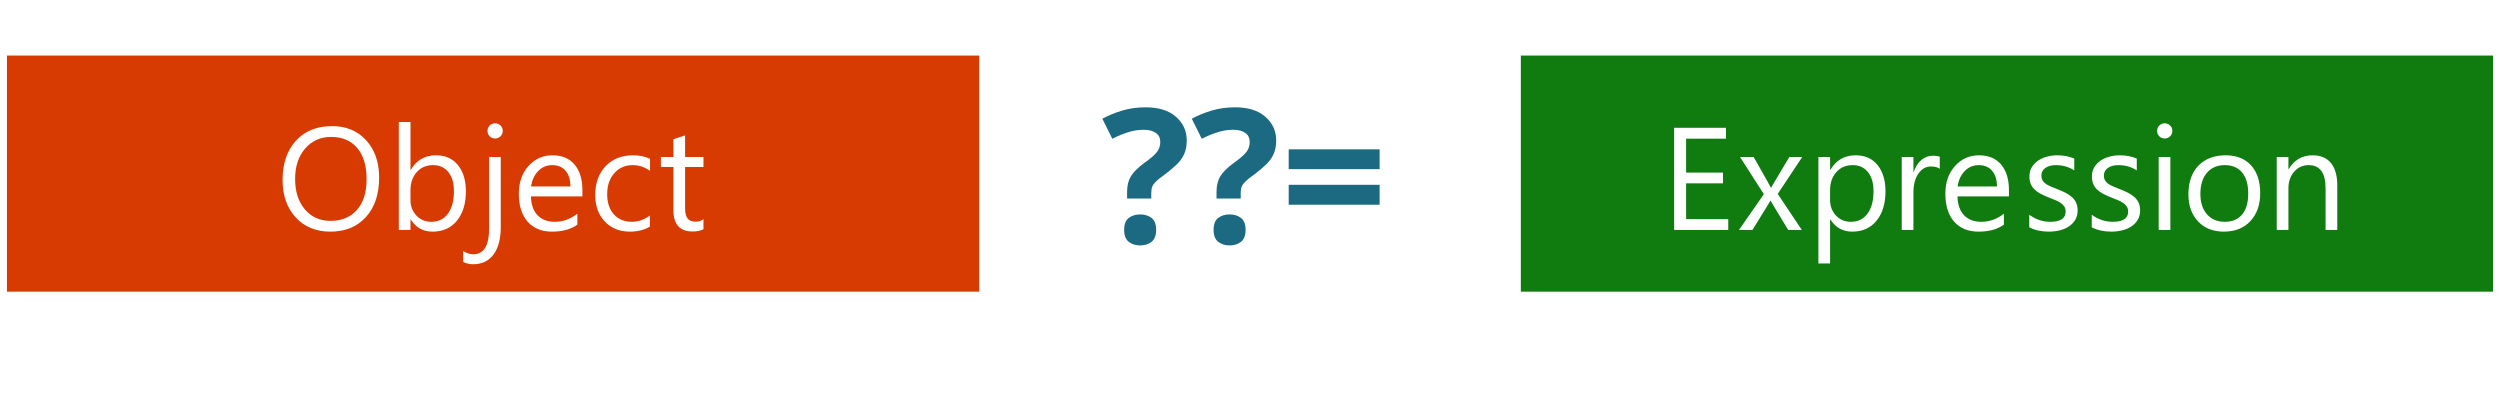
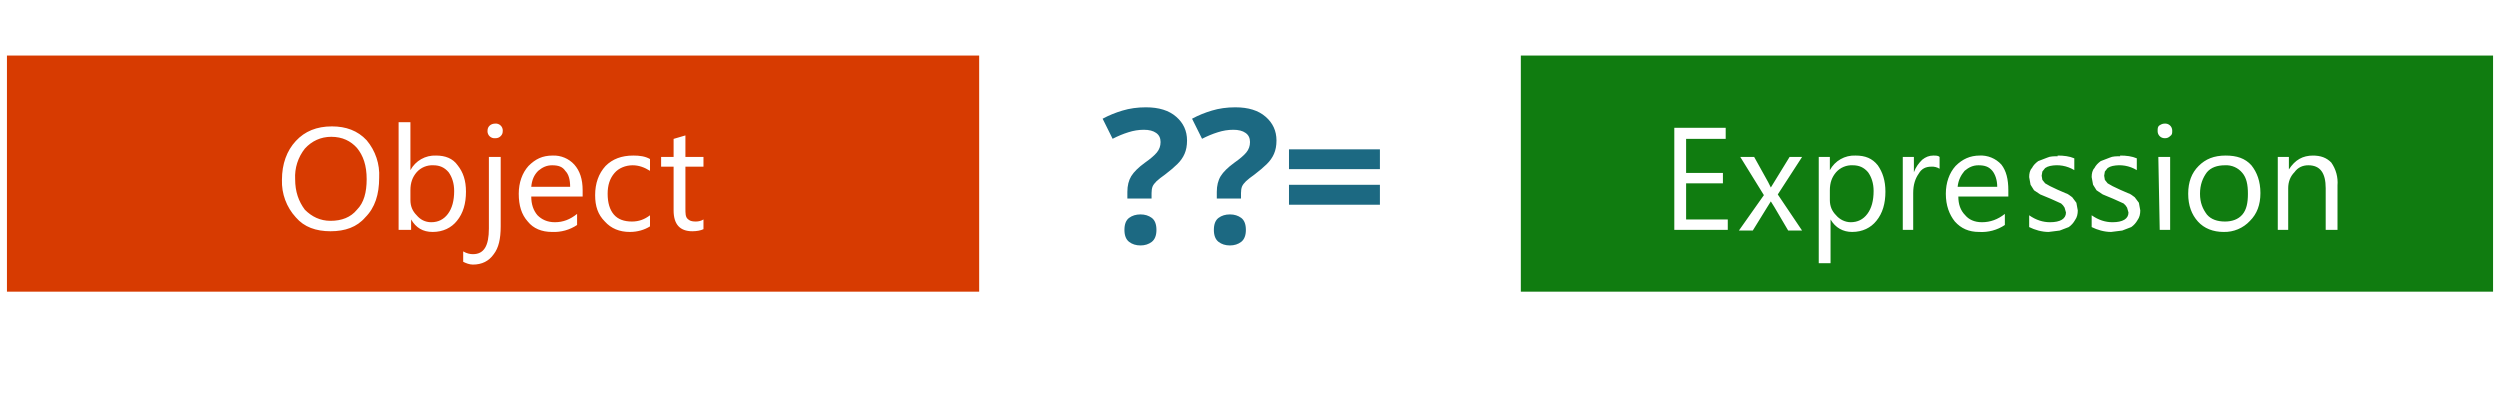
- <svg xmlns="http://www.w3.org/2000/svg" width="360" height="58" overflow="hidden">
+ <svg xmlns="http://www.w3.org/2000/svg" overflow="hidden" viewBox="0 0 360 58">
+   <defs />
  <defs>
-     <clipPath id="clip0">
-       <path d="M463 454 823 454 823 512 463 512Z" fill-rule="evenodd" clip-rule="evenodd" />
+     <linearGradient id="b" x1="533.7" x2="533.7" y1="466.1" y2="491.7" gradientUnits="userSpaceOnUse" spreadMethod="reflect">
+       <stop offset="0" stop-color="#FFF" />
+       <stop offset="1" stop-color="#FFF" />
+     </linearGradient>
+     <linearGradient id="c" x1="751.8" x2="751.8" y1="466.1" y2="491.7" gradientUnits="userSpaceOnUse" spreadMethod="reflect">
+       <stop offset="0" stop-color="#FFF" />
+       <stop offset="1" stop-color="#FFF" />
+     </linearGradient>
+     <clipPath id="a">
+       <path fill-rule="evenodd" d="M463 454h360v58H463z" clip-rule="evenodd" />
    </clipPath>
-     <linearGradient x1="533.727" y1="466.109" x2="533.727" y2="491.709" gradientUnits="userSpaceOnUse" spreadMethod="reflect" id="fill1">
-       <stop offset="0" stop-color="#FFFFFF" />
-       <stop offset="1" stop-color="#FFFFFF" />
-     </linearGradient>
-     <linearGradient x1="751.758" y1="466.109" x2="751.758" y2="491.709" gradientUnits="userSpaceOnUse" spreadMethod="reflect" id="fill2">
-       <stop offset="0" stop-color="#FFFFFF" />
-       <stop offset="1" stop-color="#FFFFFF" />
-     </linearGradient>
  </defs>
-   <g clip-path="url(#clip0)" transform="translate(-463 -454)">
-     <rect x="464" y="462" width="140" height="34" fill="#D73B01" />
-     <path d="M542.52 477.778C541.727 477.778 541.054 478.062 540.5 478.629 539.946 479.197 539.605 479.938 539.475 480.854L545.145 480.854C545.138 479.884 544.904 479.128 544.443 478.588 543.981 478.048 543.34 477.778 542.52 477.778ZM525.361 477.778C524.383 477.778 523.597 478.118 523.003 478.798 522.408 479.479 522.11 480.331 522.11 481.357L522.11 482.823C522.11 483.691 522.392 484.428 522.956 485.033 523.52 485.638 524.236 485.94 525.105 485.94 526.123 485.94 526.921 485.551 527.499 484.771 528.076 483.992 528.365 482.909 528.365 481.521 528.365 480.352 528.095 479.436 527.555 478.773 527.015 478.11 526.284 477.778 525.361 477.778ZM533.429 476.609 535.11 476.609 535.11 486.668C535.11 488.391 534.763 489.719 534.07 490.652 533.376 491.585 532.383 492.052 531.091 492.052 530.612 492.052 530.148 491.942 529.696 491.723L529.696 490.155C530.202 490.462 530.681 490.616 531.132 490.616 532.663 490.616 533.429 489.392 533.429 486.945ZM554.166 476.363C555.089 476.363 555.902 476.534 556.607 476.876L556.607 478.599C555.827 478.052 554.993 477.778 554.105 477.778 553.031 477.778 552.151 478.163 551.464 478.932 550.777 479.701 550.434 480.711 550.434 481.962 550.434 483.192 550.757 484.163 551.403 484.874 552.049 485.585 552.915 485.94 554.002 485.94 554.918 485.94 555.779 485.636 556.586 485.028L556.586 486.627C555.779 487.113 554.822 487.355 553.715 487.355 552.218 487.355 551.01 486.868 550.09 485.894 549.171 484.92 548.711 483.657 548.711 482.105 548.711 480.376 549.207 478.986 550.198 477.937 551.189 476.888 552.512 476.363 554.166 476.363ZM542.551 476.363C543.925 476.363 544.988 476.807 545.74 477.696 546.492 478.585 546.868 479.819 546.868 481.398L546.868 482.28 539.454 482.28C539.482 483.449 539.796 484.351 540.398 484.987 540.999 485.622 541.826 485.94 542.879 485.94 544.062 485.94 545.148 485.551 546.14 484.771L546.14 486.35C545.217 487.02 543.997 487.355 542.479 487.355 540.996 487.355 539.83 486.879 538.982 485.925 538.135 484.971 537.711 483.63 537.711 481.9 537.711 480.266 538.174 478.935 539.1 477.906 540.027 476.878 541.177 476.363 542.551 476.363ZM510.704 473.718C509.159 473.718 507.905 474.275 506.941 475.389 505.977 476.503 505.495 477.966 505.495 479.778 505.495 481.589 505.965 483.047 506.905 484.151 507.845 485.255 509.07 485.807 510.581 485.807 512.194 485.807 513.466 485.281 514.396 484.228 515.325 483.175 515.79 481.702 515.79 479.808 515.79 477.867 515.339 476.367 514.437 475.307 513.534 474.247 512.29 473.718 510.704 473.718ZM561.654 473.502 561.654 476.609 564.299 476.609 564.299 478.045 561.654 478.045 561.654 483.961C561.654 484.665 561.773 485.168 562.013 485.469 562.252 485.769 562.648 485.92 563.202 485.92 563.626 485.92 563.992 485.804 564.299 485.571L564.299 487.007C563.903 487.225 563.38 487.335 562.73 487.335 560.892 487.335 559.972 486.309 559.972 484.259L559.972 478.045 558.168 478.045 558.168 476.609 559.972 476.609 559.972 474.046ZM510.827 472.159C512.857 472.159 514.493 472.843 515.734 474.21 516.974 475.577 517.595 477.365 517.595 479.573 517.595 481.972 516.959 483.869 515.688 485.264 514.416 486.658 512.714 487.355 510.581 487.355 508.496 487.355 506.826 486.668 505.572 485.294 504.318 483.92 503.69 482.133 503.69 479.932 503.69 477.566 504.33 475.68 505.608 474.271 506.886 472.863 508.626 472.159 510.827 472.159ZM534.29 471.759C534.598 471.759 534.859 471.863 535.075 472.072 535.29 472.28 535.398 472.542 535.398 472.856 535.398 473.157 535.29 473.413 535.075 473.625 534.859 473.837 534.598 473.943 534.29 473.943 533.989 473.943 533.733 473.841 533.521 473.636 533.309 473.431 533.203 473.171 533.203 472.856 533.203 472.542 533.309 472.28 533.521 472.072 533.733 471.863 533.989 471.759 534.29 471.759ZM520.429 471.564 522.11 471.564 522.11 478.455 522.151 478.455C522.979 477.06 524.189 476.363 525.781 476.363 527.128 476.363 528.182 476.833 528.945 477.773 529.707 478.713 530.088 479.973 530.088 481.552 530.088 483.308 529.661 484.715 528.806 485.771 527.952 486.827 526.783 487.355 525.299 487.355 523.912 487.355 522.862 486.767 522.151 485.592L522.11 485.592 522.11 487.109 520.429 487.109Z" fill="url(#fill1)" fill-rule="evenodd" />
-     <text fill="#000000" fill-opacity="0" font-family="Arial,Arial_MSFontService,sans-serif" font-size="20.487" x="503.69" y="489.491">Object</text>
-     <rect x="682" y="462" width="140" height="34" fill="#107C10" />
-     <path d="M783.362 477.778C782.282 477.778 781.428 478.146 780.799 478.88 780.17 479.615 779.855 480.629 779.855 481.921 779.855 483.165 780.173 484.146 780.809 484.864 781.445 485.581 782.296 485.94 783.362 485.94 784.449 485.94 785.285 485.588 785.869 484.884 786.454 484.18 786.746 483.179 786.746 481.88 786.746 480.567 786.454 479.556 785.869 478.845 785.285 478.134 784.449 477.778 783.362 477.778ZM747.942 477.778C747.149 477.778 746.476 478.062 745.922 478.629 745.368 479.197 745.026 479.938 744.896 480.854L750.567 480.854C750.56 479.884 750.326 479.128 749.864 478.588 749.403 478.048 748.762 477.778 747.942 477.778ZM729.783 477.778C728.805 477.778 728.019 478.118 727.424 478.798 726.83 479.479 726.532 480.331 726.532 481.357L726.532 482.823C726.532 483.691 726.814 484.428 727.378 485.033 727.942 485.638 728.658 485.94 729.526 485.94 730.545 485.94 731.343 485.551 731.921 484.771 732.498 483.992 732.787 482.909 732.787 481.521 732.787 480.352 732.517 479.436 731.977 478.773 731.437 478.11 730.706 477.778 729.783 477.778ZM773.851 476.609 775.532 476.609 775.532 487.109 773.851 487.109ZM713.569 476.609 715.527 476.609 717.558 480.198C717.708 480.465 717.855 480.738 717.998 481.018L718.039 481.018 720.664 476.609 722.52 476.609 718.993 481.921 722.459 487.109 720.5 487.109 718.439 483.705C718.31 483.493 718.156 483.226 717.978 482.905L717.937 482.905C717.903 482.967 717.742 483.233 717.455 483.705L715.353 487.109 713.415 487.109 716.994 481.962ZM741.321 476.425C741.759 476.425 742.094 476.473 742.326 476.568L742.326 478.311C742.032 478.086 741.608 477.973 741.055 477.973 740.337 477.973 739.737 478.311 739.255 478.988 738.773 479.665 738.532 480.588 738.532 481.757L738.532 487.109 736.851 487.109 736.851 476.609 738.532 476.609 738.532 478.773 738.573 478.773C738.812 478.035 739.178 477.459 739.67 477.045 740.163 476.631 740.713 476.425 741.321 476.425ZM796.018 476.363C797.167 476.363 798.045 476.734 798.654 477.476 799.262 478.217 799.566 479.289 799.566 480.69L799.566 487.109 797.885 487.109 797.885 481.121C797.885 478.892 797.071 477.778 795.444 477.778 794.603 477.778 793.908 478.094 793.358 478.727 792.807 479.359 792.532 480.157 792.532 481.121L792.532 487.109 790.851 487.109 790.851 476.609 792.532 476.609 792.532 478.352 792.573 478.352C793.366 477.026 794.515 476.363 796.018 476.363ZM783.485 476.363C785.051 476.363 786.273 476.845 787.151 477.809 788.029 478.773 788.469 480.109 788.469 481.818 788.469 483.493 787.995 484.835 787.049 485.843 786.102 486.851 784.832 487.355 783.239 487.355 781.687 487.355 780.448 486.865 779.522 485.884 778.596 484.903 778.133 483.602 778.133 481.982 778.133 480.219 778.615 478.841 779.579 477.85 780.542 476.859 781.845 476.363 783.485 476.363ZM768.255 476.363C769.164 476.363 769.977 476.52 770.695 476.835L770.695 478.537C769.923 478.031 769.034 477.778 768.029 477.778 767.715 477.778 767.431 477.814 767.178 477.886 766.925 477.958 766.708 478.058 766.527 478.188 766.346 478.318 766.206 478.474 766.107 478.655 766.008 478.836 765.958 479.036 765.958 479.255 765.958 479.528 766.008 479.757 766.107 479.942 766.206 480.126 766.351 480.29 766.542 480.434 766.734 480.578 766.966 480.707 767.24 480.824 767.513 480.94 767.824 481.066 768.173 481.203 768.638 481.381 769.055 481.564 769.424 481.752 769.793 481.94 770.107 482.151 770.367 482.387 770.627 482.623 770.827 482.895 770.967 483.203 771.107 483.51 771.177 483.876 771.177 484.3 771.177 484.819 771.063 485.27 770.834 485.653 770.605 486.036 770.299 486.354 769.916 486.607 769.533 486.86 769.092 487.048 768.593 487.171 768.094 487.294 767.571 487.355 767.024 487.355 765.944 487.355 765.008 487.147 764.215 486.73L764.215 484.925C765.131 485.602 766.139 485.94 767.24 485.94 768.716 485.94 769.455 485.448 769.455 484.464 769.455 484.183 769.391 483.946 769.265 483.751 769.138 483.556 768.967 483.384 768.752 483.233 768.537 483.083 768.284 482.948 767.993 482.828 767.703 482.709 767.39 482.584 767.055 482.454 766.59 482.269 766.182 482.083 765.83 481.895 765.478 481.707 765.184 481.495 764.948 481.259 764.712 481.024 764.534 480.755 764.415 480.454 764.295 480.154 764.235 479.802 764.235 479.398 764.235 478.906 764.348 478.47 764.574 478.091 764.799 477.712 765.1 477.394 765.476 477.137 765.852 476.881 766.281 476.688 766.763 476.558 767.245 476.428 767.742 476.363 768.255 476.363ZM759.255 476.363C760.164 476.363 760.977 476.52 761.695 476.835L761.695 478.537C760.923 478.031 760.034 477.778 759.029 477.778 758.715 477.778 758.431 477.814 758.178 477.886 757.925 477.958 757.708 478.058 757.527 478.188 757.346 478.318 757.206 478.474 757.107 478.655 757.008 478.836 756.958 479.036 756.958 479.255 756.958 479.528 757.008 479.757 757.107 479.942 757.206 480.126 757.351 480.29 757.542 480.434 757.734 480.578 757.966 480.707 758.24 480.824 758.513 480.94 758.824 481.066 759.173 481.203 759.638 481.381 760.055 481.564 760.424 481.752 760.793 481.94 761.107 482.151 761.367 482.387 761.627 482.623 761.827 482.895 761.967 483.203 762.107 483.51 762.177 483.876 762.177 484.3 762.177 484.819 762.063 485.27 761.834 485.653 761.605 486.036 761.299 486.354 760.916 486.607 760.533 486.86 760.092 487.048 759.593 487.171 759.094 487.294 758.571 487.355 758.024 487.355 756.944 487.355 756.008 487.147 755.215 486.73L755.215 484.925C756.131 485.602 757.139 485.94 758.24 485.94 759.716 485.94 760.455 485.448 760.455 484.464 760.455 484.183 760.391 483.946 760.265 483.751 760.138 483.556 759.967 483.384 759.752 483.233 759.537 483.083 759.284 482.948 758.993 482.828 758.703 482.709 758.39 482.584 758.055 482.454 757.59 482.269 757.182 482.083 756.83 481.895 756.478 481.707 756.184 481.495 755.948 481.259 755.712 481.024 755.534 480.755 755.415 480.454 755.295 480.154 755.235 479.802 755.235 479.398 755.235 478.906 755.348 478.47 755.574 478.091 755.799 477.712 756.1 477.394 756.476 477.137 756.852 476.881 757.281 476.688 757.763 476.558 758.245 476.428 758.742 476.363 759.255 476.363ZM747.973 476.363C749.347 476.363 750.41 476.807 751.162 477.696 751.914 478.585 752.289 479.819 752.289 481.398L752.289 482.28 744.876 482.28C744.903 483.449 745.218 484.351 745.819 484.987 746.421 485.622 747.248 485.94 748.301 485.94 749.483 485.94 750.57 485.551 751.561 484.771L751.561 486.35C750.639 487.02 749.418 487.355 747.901 487.355 746.417 487.355 745.252 486.879 744.404 485.925 743.557 484.971 743.133 483.63 743.133 481.9 743.133 480.266 743.596 478.935 744.522 477.906 745.448 476.878 746.599 476.363 747.973 476.363ZM730.203 476.363C731.557 476.363 732.613 476.833 733.372 477.773 734.13 478.713 734.51 479.973 734.51 481.552 734.51 483.308 734.082 484.715 733.228 485.771 732.373 486.827 731.205 487.355 729.721 487.355 728.361 487.355 727.311 486.767 726.573 485.592L726.532 485.592 726.532 491.939 724.851 491.939 724.851 476.609 726.532 476.609 726.532 478.455 726.573 478.455C727.4 477.06 728.61 476.363 730.203 476.363ZM704.076 472.405 711.541 472.405 711.541 473.964 705.799 473.964 705.799 478.855 711.11 478.855 711.11 480.403 705.799 480.403 705.799 485.551 711.869 485.551 711.869 487.109 704.076 487.109ZM774.712 471.759C775.019 471.759 775.281 471.863 775.496 472.072 775.712 472.28 775.819 472.542 775.819 472.856 775.819 473.157 775.712 473.413 775.496 473.625 775.281 473.837 775.019 473.943 774.712 473.943 774.411 473.943 774.155 473.841 773.943 473.636 773.731 473.431 773.625 473.171 773.625 472.856 773.625 472.542 773.731 472.28 773.943 472.072 774.155 471.863 774.411 471.759 774.712 471.759Z" fill="url(#fill2)" fill-rule="evenodd" />
-     <text fill="#000000" fill-opacity="0" font-family="Arial,Arial_MSFontService,sans-serif" font-size="20.18" x="704.076" y="489.416">Expression</text>
-     <text fill="#1C6982" font-family="Segoe UI,Segoe UI_MSFontService,sans-serif" font-weight="700" font-size="27" transform="translate(621.659 489)">??=</text>
+   <g clip-path="url(#a)" transform="translate(-463 -454)">
+     <path fill="#D73B01" d="M464 462h140v34H464z" />
+     <path fill="url(#b)" fill-rule="evenodd" d="M542.5 477.8c-.8 0-1.4.3-2 .8-.6.6-.9 1.3-1 2.3h5.6c0-1-.2-1.8-.7-2.3-.4-.6-1-.8-1.9-.8zm-17.1 0a3 3 0 00-2.4 1c-.6.7-.9 1.5-.9 2.6v1.4c0 .9.3 1.6.9 2.2.5.6 1.2 1 2.1 1 1 0 1.8-.4 2.4-1.2.6-.8.9-1.9.9-3.3 0-1.1-.3-2-.8-2.7-.6-.7-1.3-1-2.2-1zm8-1.2h1.7v10c0 1.8-.3 3.1-1 4-.7 1-1.7 1.5-3 1.5-.5 0-1-.2-1.4-.4v-1.5c.5.3 1 .4 1.4.4 1.6 0 2.3-1.2 2.3-3.7zm20.8-.2c.9 0 1.7.1 2.4.5v1.7c-.8-.5-1.6-.8-2.5-.8-1 0-2 .4-2.6 1.1-.7.8-1 1.8-1 3 0 1.3.3 2.3.9 3 .6.7 1.5 1 2.6 1 1 0 1.8-.3 2.6-.9v1.6c-.8.5-1.8.8-2.9.8-1.5 0-2.7-.5-3.6-1.5-1-1-1.4-2.2-1.4-3.8 0-1.7.5-3.1 1.5-4.2 1-1 2.3-1.5 4-1.5zm-11.6 0a4 4 0 013.1 1.3c.8.9 1.2 2.1 1.2 3.7v.9h-7.4c0 1.1.3 2 .9 2.7.6.6 1.4 1 2.5 1 1.2 0 2.2-.4 3.2-1.2v1.6a6 6 0 01-3.6 1c-1.5 0-2.7-.5-3.5-1.5-.9-1-1.3-2.3-1.3-4 0-1.6.5-3 1.4-4 1-1 2-1.5 3.5-1.5zm-31.9-2.7c-1.5 0-2.8.6-3.8 1.7a6.5 6.5 0 00-1.4 4.4c0 1.8.5 3.2 1.4 4.4 1 1 2.2 1.6 3.7 1.6 1.6 0 2.9-.5 3.8-1.6 1-1 1.4-2.5 1.4-4.4 0-2-.5-3.4-1.4-4.5-.9-1-2.1-1.6-3.7-1.6zm51-.2v3.1h2.6v1.4h-2.6v6c0 .7 0 1.2.3 1.5.3.3.6.4 1.2.4.4 0 .8-.1 1.1-.3v1.4c-.4.2-1 .3-1.6.3-1.8 0-2.7-1-2.7-3V478h-1.8v-1.4h1.8V474zm-50.9-1.3c2 0 3.7.6 5 2a7.7 7.7 0 011.8 5.4c0 2.4-.6 4.3-2 5.7-1.2 1.4-2.9 2-5 2s-3.8-.6-5-2a7.6 7.6 0 01-2-5.4c0-2.3.7-4.2 2-5.6 1.3-1.4 3-2.1 5.2-2.1zm23.5-.4a1 1 0 011.1 1c0 .4-.1.6-.3.8a1 1 0 01-.8.3 1 1 0 01-1.1-1c0-.4.1-.6.3-.8.2-.2.5-.3.8-.3zm-13.9-.2h1.7v6.9a4 4 0 013.7-2.1c1.3 0 2.4.4 3.1 1.4.8 1 1.2 2.2 1.2 3.8 0 1.7-.4 3.1-1.3 4.2-.8 1-2 1.6-3.5 1.6-1.4 0-2.4-.6-3.1-1.8v1.5h-1.8z" />
+     <text x="503.7" y="489.5" fill-opacity="0" font-family="Arial,Arial_MSFontService,sans-serif" font-size="20.5">
+       Object
+     </text>
+     <path fill="#107C10" d="M682 462h140v34H682z" />
+     <path fill="url(#c)" fill-rule="evenodd" d="M783.4 477.8c-1.1 0-2 .3-2.6 1-.6.8-1 1.8-1 3.1s.4 2.2 1 3c.6.7 1.5 1 2.6 1 1 0 1.9-.3 2.5-1 .6-.7.8-1.7.8-3s-.2-2.3-.8-3a3 3 0 00-2.5-1.1zm-35.5 0c-.8 0-1.4.3-2 .8-.5.6-.9 1.3-1 2.3h5.7c0-1-.3-1.8-.7-2.3-.5-.6-1.1-.8-2-.8zm-18.1 0a3 3 0 00-2.4 1c-.6.7-.9 1.5-.9 2.6v1.4c0 .9.3 1.6.9 2.2.5.6 1.3 1 2.1 1 1 0 1.8-.4 2.4-1.2.6-.8.9-1.9.9-3.3 0-1.1-.3-2-.8-2.7-.6-.7-1.3-1-2.2-1zm44-1.2h1.7v10.5H774zm-60.2 0h2l2 3.6.4.8 2.7-4.4h1.8L719 482l3.5 5.2h-2l-2-3.4-.5-.8-.5.8-2.1 3.4h-2l3.6-5.1zm27.7-.2c.5 0 .8 0 1 .2v1.7a2 2 0 00-1.2-.3c-.8 0-1.4.3-1.8 1-.5.7-.8 1.6-.8 2.8v5.3H737v-10.5h1.6v2.2c.3-.8.7-1.3 1.2-1.8.5-.4 1-.6 1.6-.6zm54.7 0c1.2 0 2 .3 2.7 1a5 5 0 01.9 3.3v6.4h-1.7v-6c0-2.2-.8-3.3-2.5-3.3-.8 0-1.5.3-2 1-.6.6-.9 1.4-.9 2.3v6H791v-10.5h1.6v1.8c.9-1.4 2-2 3.5-2zm-12.5 0c1.6 0 2.8.4 3.7 1.4.8 1 1.3 2.3 1.3 4 0 1.7-.5 3-1.5 4a5 5 0 01-3.8 1.6c-1.5 0-2.8-.5-3.7-1.5-.9-1-1.4-2.3-1.4-4 0-1.7.5-3 1.5-4s2.2-1.5 3.9-1.5zm-15.2 0c.9 0 1.7.1 2.4.4v1.7a4.8 4.8 0 00-3.5-.6 2 2 0 00-.7.3l-.4.5-.1.6.1.6.4.5.7.4a36.8 36.8 0 002.2 1c.4.1.7.4 1 .6l.6.8.2 1.1c0 .5-.1 1-.4 1.4a3 3 0 01-.9 1l-1.3.5-1.6.2c-1 0-2-.3-2.8-.7V485c1 .7 2 1 3 1 1.5 0 2.3-.5 2.3-1.4l-.2-.7a2 2 0 00-.5-.6 52.6 52.6 0 00-3-1.3l-.9-.6-.5-.8-.2-1.1c0-.5.1-1 .4-1.3.2-.4.5-.7.9-1l1.3-.5c.4-.2 1-.2 1.5-.2zm-9 0c.9 0 1.7.1 2.4.4v1.7a4.8 4.8 0 00-3.5-.6 2 2 0 00-.7.3l-.4.5-.1.6.1.6.4.5.7.4a36.8 36.8 0 002.2 1c.4.1.7.4 1 .6l.6.8.2 1.1c0 .5-.1 1-.4 1.4a3 3 0 01-.9 1l-1.3.5-1.6.2c-1 0-2-.3-2.8-.7V485c1 .7 2 1 3 1 1.5 0 2.3-.5 2.3-1.4l-.2-.7a2 2 0 00-.5-.6 52.6 52.6 0 00-3-1.3l-.9-.6-.5-.8-.2-1.1c0-.5.1-1 .4-1.3.2-.4.5-.7.9-1l1.3-.5c.4-.2 1-.2 1.5-.2zm-11.3 0a4 4 0 013.2 1.3c.7.9 1 2.1 1 3.7v.9H745c0 1.1.3 2 1 2.7.5.6 1.3 1 2.4 1 1.2 0 2.3-.4 3.3-1.2v1.6a6 6 0 01-3.7 1c-1.5 0-2.6-.5-3.5-1.5-.8-1-1.3-2.3-1.3-4 0-1.6.5-3 1.4-4 1-1 2.1-1.5 3.5-1.5zm-17.8 0c1.4 0 2.4.4 3.2 1.4.7 1 1.1 2.2 1.1 3.8 0 1.7-.4 3.1-1.3 4.2-.8 1-2 1.6-3.5 1.6-1.3 0-2.4-.6-3.1-1.8v6.3h-1.7v-15.3h1.6v1.9a4 4 0 013.7-2.1zm-26.1-4h7.4v1.6h-5.7v4.9h5.3v1.5h-5.3v5.2h6v1.5h-7.7zm70.6-.6a1 1 0 011.1 1c0 .4 0 .6-.3.8a1 1 0 01-.8.3 1 1 0 01-1-1c0-.4 0-.6.2-.8.3-.2.5-.3.8-.3z" />
+     <text x="704.1" y="489.4" fill-opacity="0" font-family="Arial,Arial_MSFontService,sans-serif" font-size="20.2">
+       Expression
+     </text>
+     <text fill="#1C6982" font-family="Segoe UI,Segoe UI_MSFontService,sans-serif" font-size="27" font-weight="700" transform="translate(621.7 489)">
+       ??=
+     </text>
  </g>
</svg>
